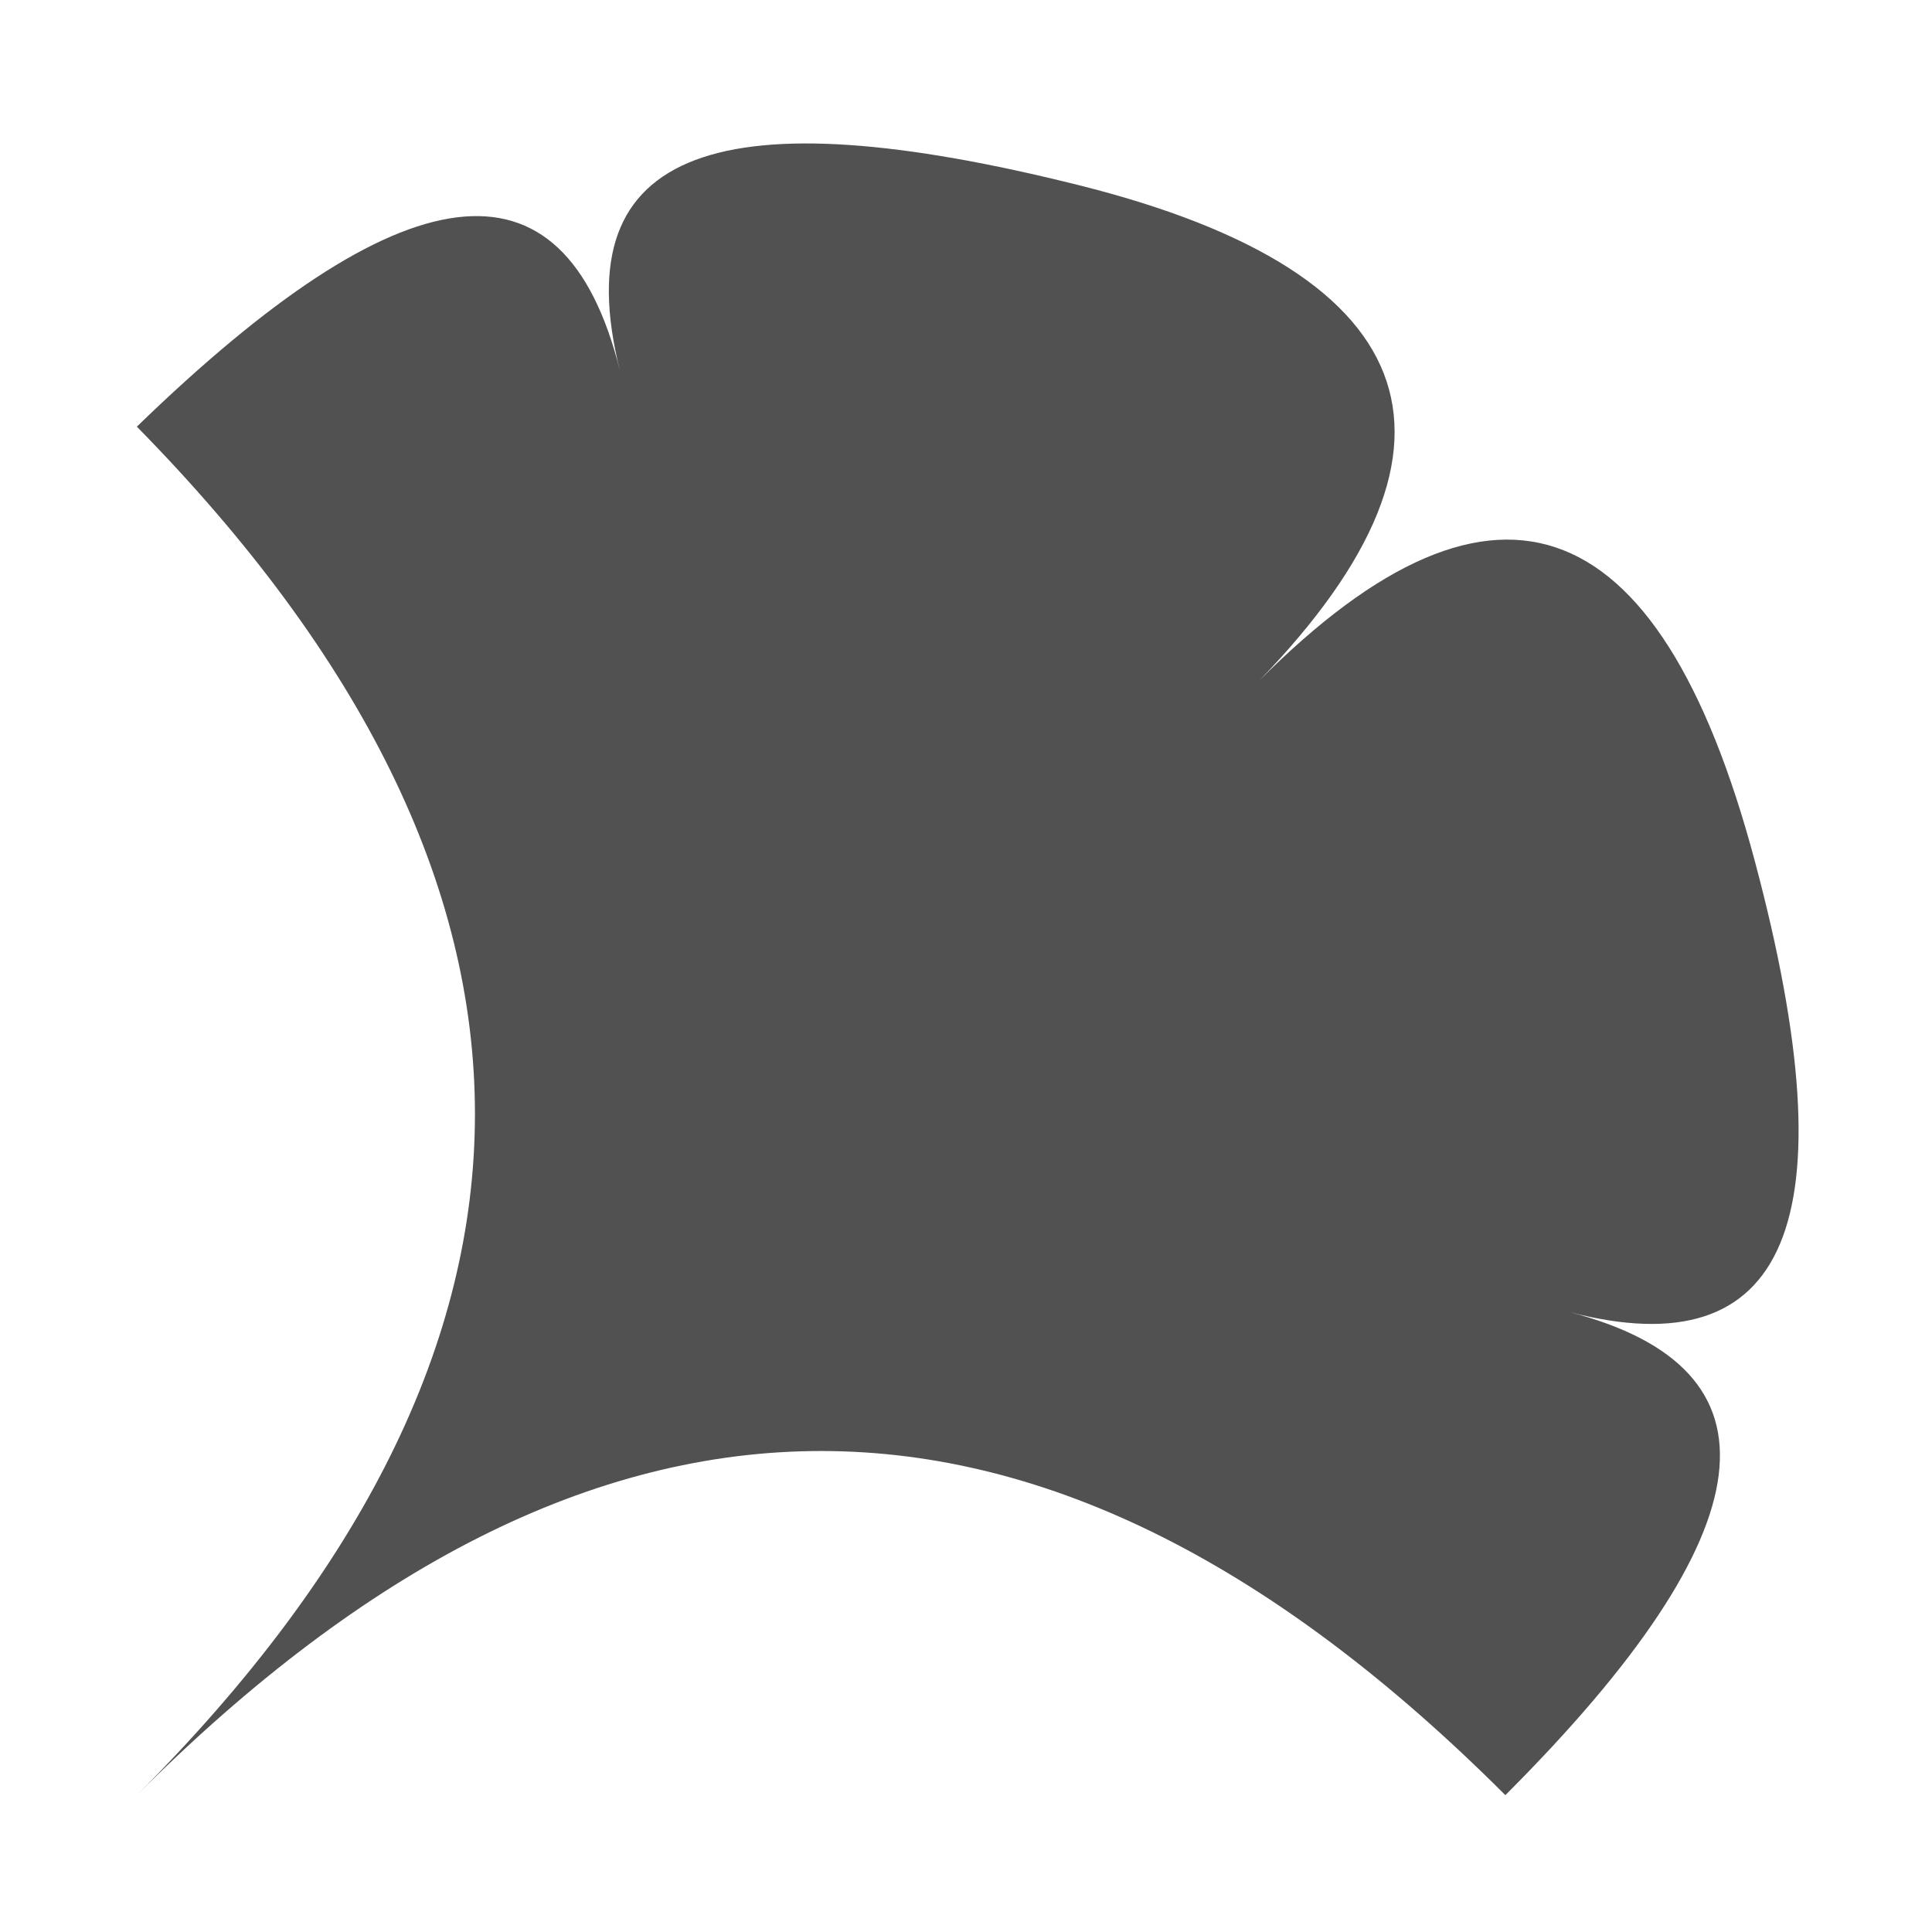
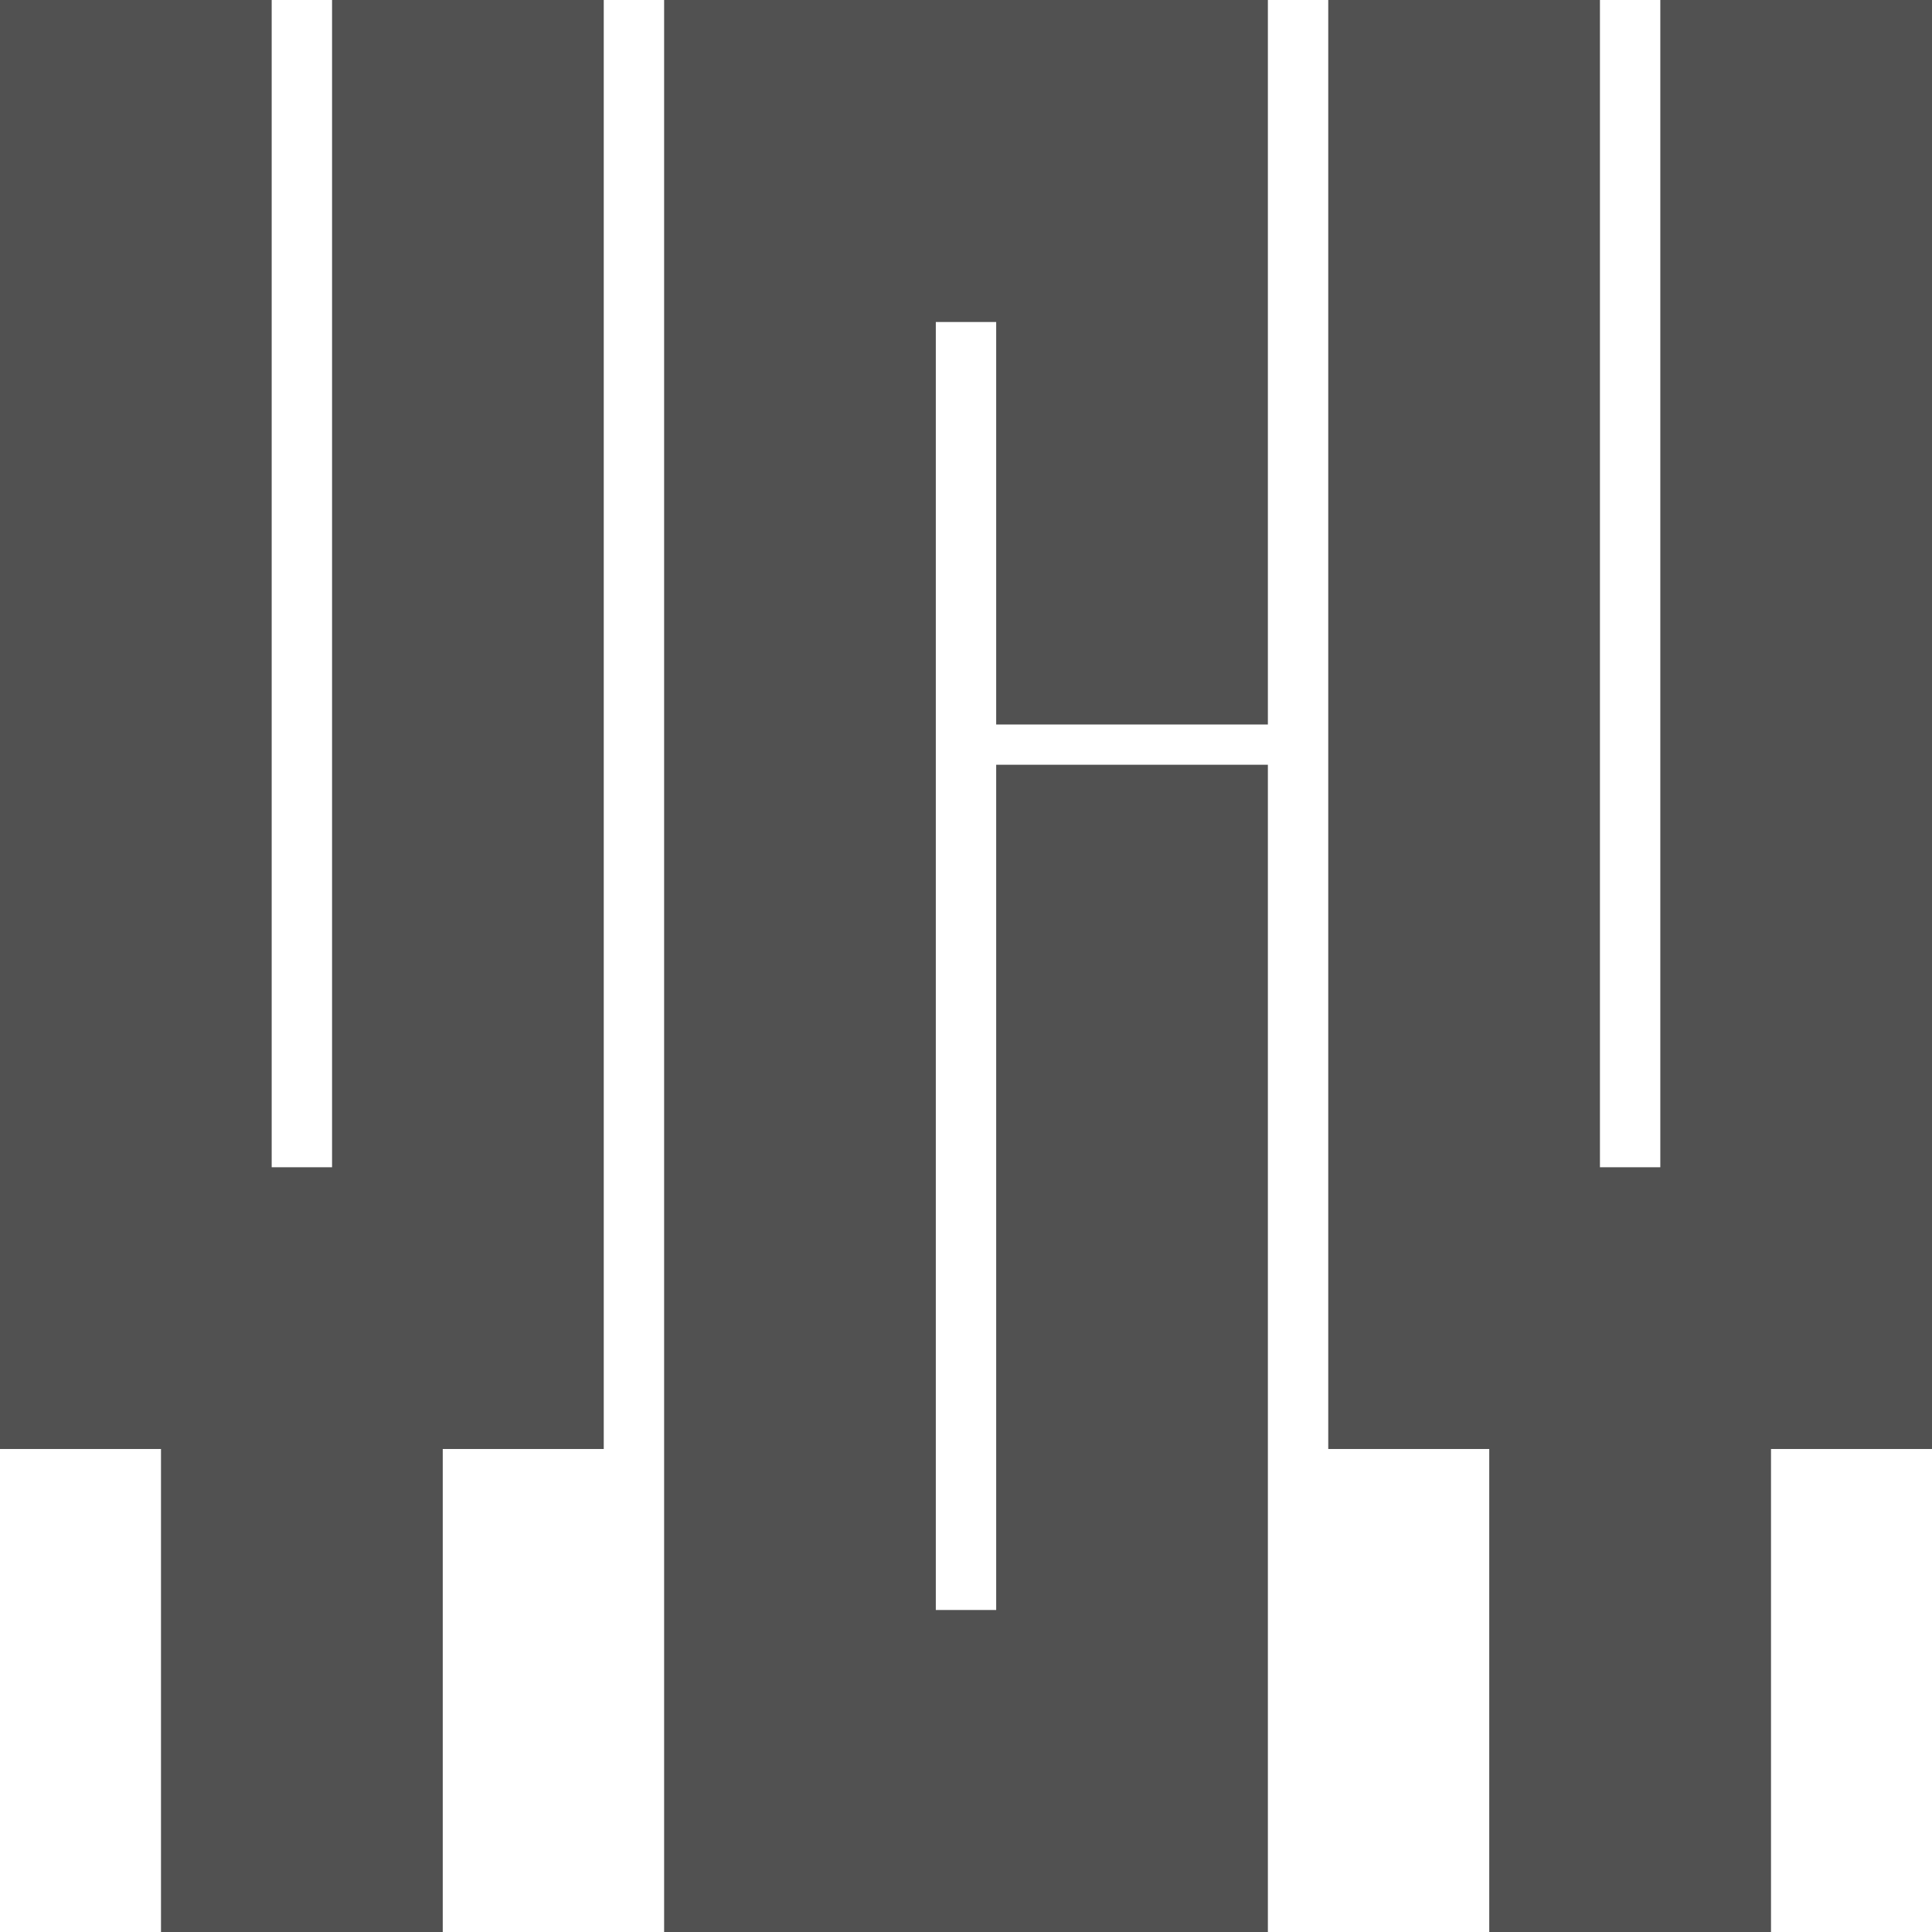
<svg xmlns="http://www.w3.org/2000/svg" version="1.1" x="0px" y="0px" width="24px" height="24px" viewBox="0 0 24 24">
  <style type="text/css">
	.st0{fill:#515151;}
</style>
-   <path class="st0" d="M1.7,22.3c5.7-5.7,11.3-5.7,17,0c3.3-3.3,3.5-5.3,0.8-6c2.7,0.7,3.5-1.1,2.3-5.6s-3.3-5.2-6.3-2.1  c3-3,2.3-5.2-2.1-6.3S7,1.8,7.7,4.6C7,1.8,5,2.1,1.7,5.3C7.3,11,7.3,16.7,1.7,22.3" />
+   <path class="st0" d="M0 0 h 3.375 V 14.5 h 0.75 V 0 h 3.375 V 18 h -2 V 24 h -3.5 v -6 h -2 L 0 0" />
+   <path class="st0" d="M8.25 0 h 7.5 v 9 h -3.375 v -5 h -0.75 V 20 h 0.75 V 9.5 h 3.375 V 24 h -7.5 L 8.25 0" />
+   <path class="st0" d="M16.5 0 h 3.375 V 14.5 h 0.75 V 0 h 3.375 V 18 h -2 V 24 h -3.5 v -6 h -2 L 16.5 0" />
</svg>
